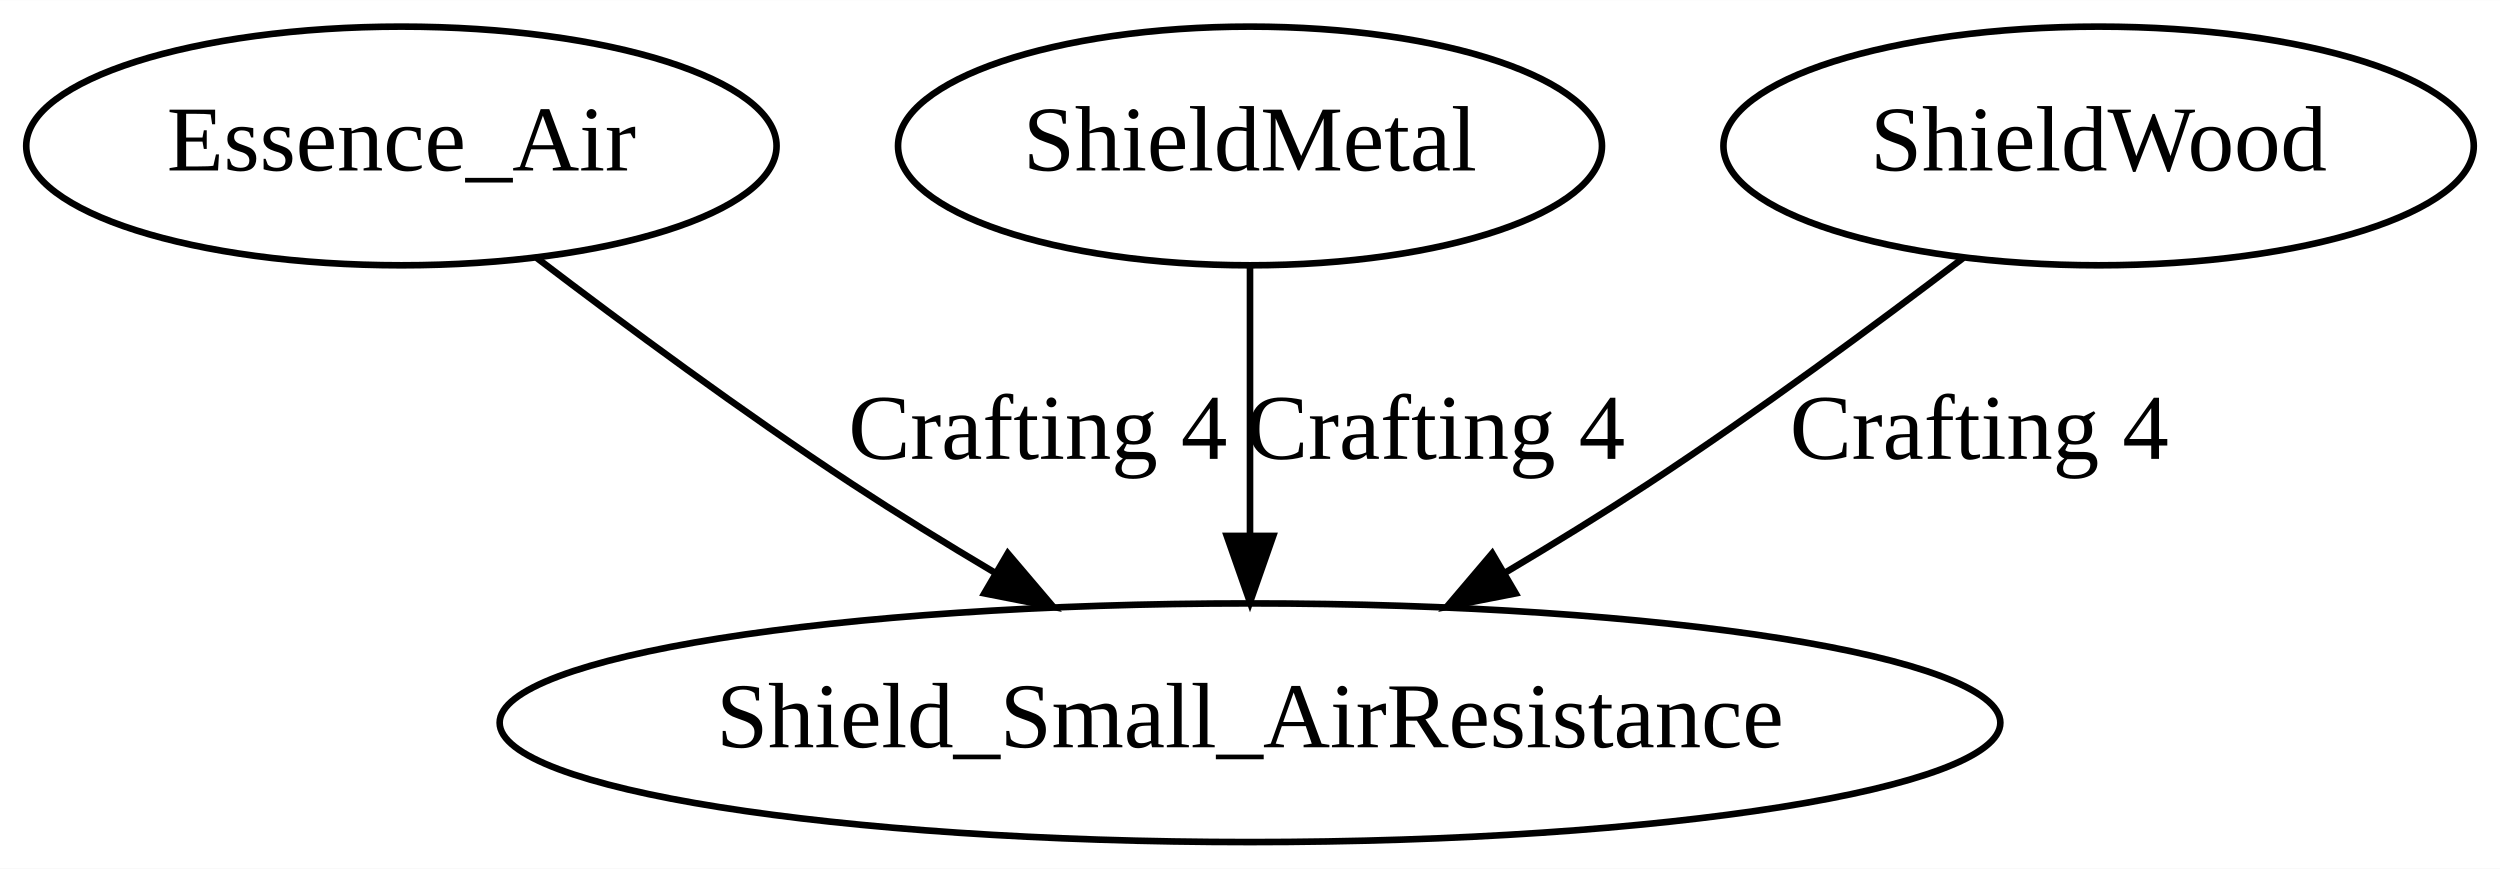
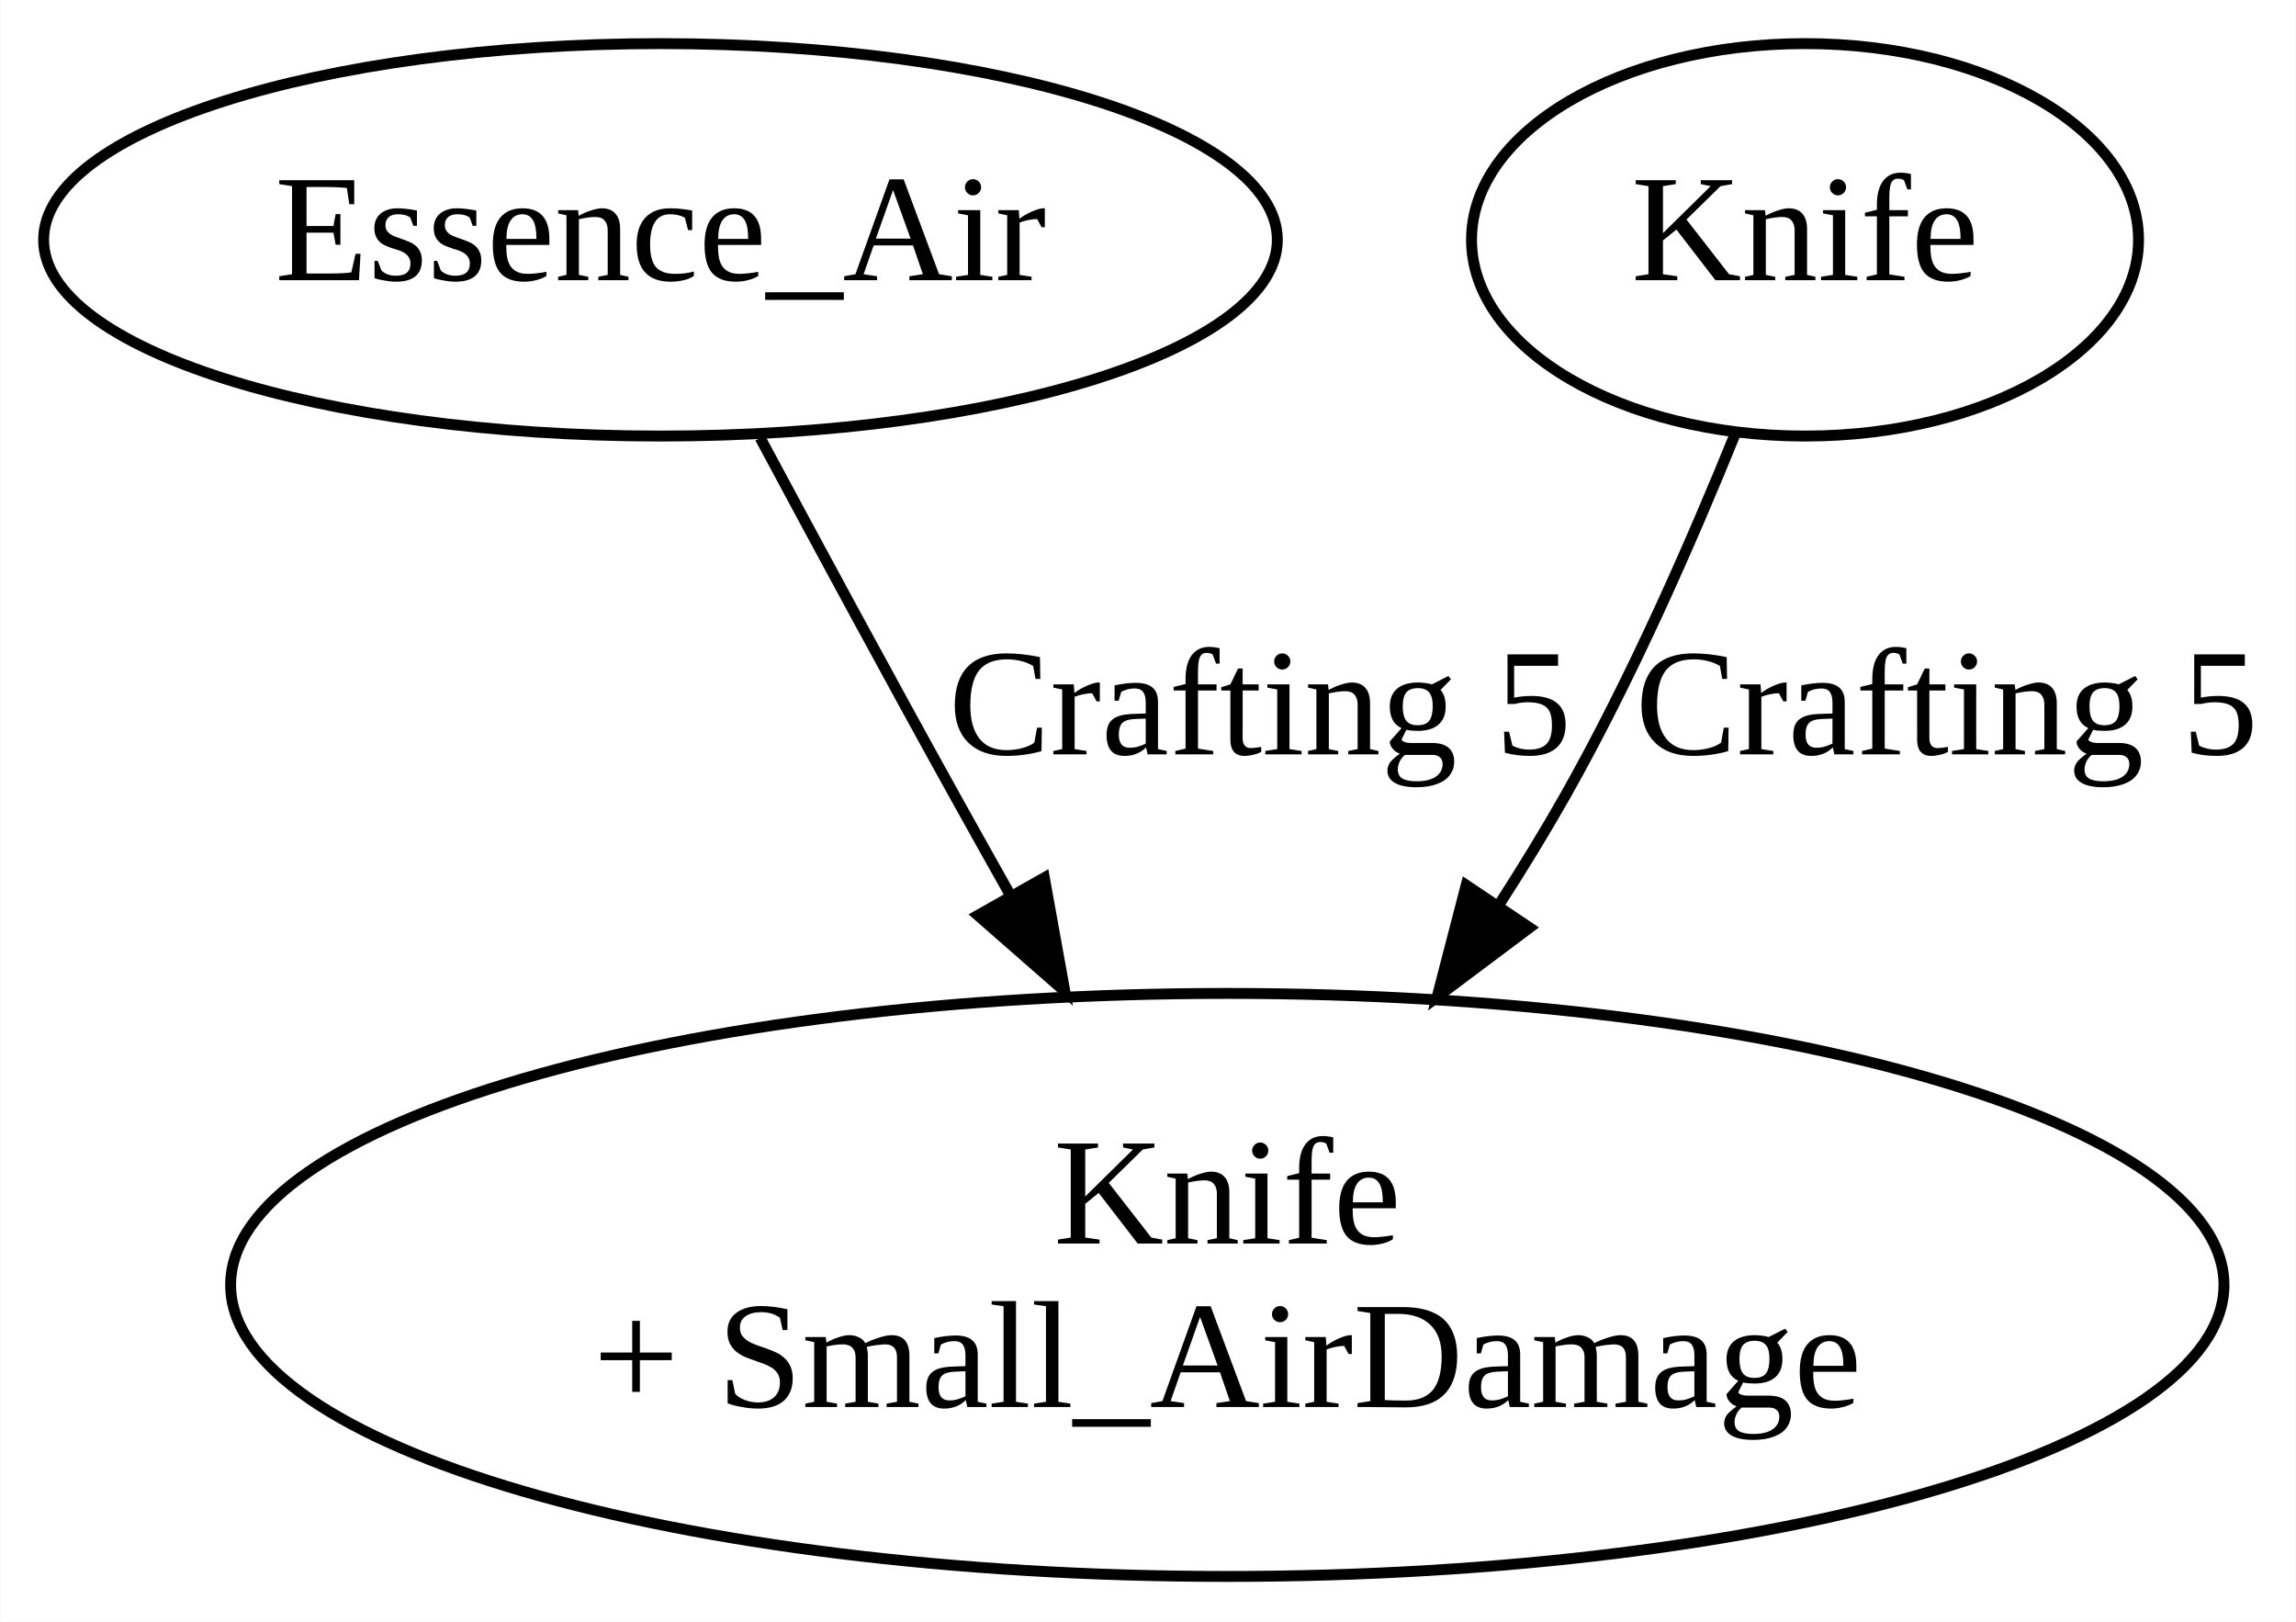
- <svg xmlns="http://www.w3.org/2000/svg" width="377pt" height="131pt" viewBox="0.00 0.00 377.09 131.00">
-   <g id="graph0" class="graph" transform="scale(1 1) rotate(0) translate(4 127)">
-     <polygon fill="white" stroke="none" points="-4,4 -4,-127 373.09,-127 373.09,4 -4,4" />
+ <svg xmlns="http://www.w3.org/2000/svg" width="211pt" height="149pt" viewBox="0.00 0.00 210.54 148.74">
+   <g id="graph0" class="graph" transform="scale(1 1) rotate(0) translate(4 144.74)">
+     <polygon fill="white" stroke="none" points="-4,4 -4,-144.74 206.545,-144.74 206.545,4 -4,4" />
    <g id="node1" class="node">
-       <ellipse fill="none" stroke="black" cx="56.545" cy="-105" rx="56.59" ry="18" />
-       <text text-anchor="middle" x="56.545" y="-101.3" font-family="Times New Roman,serif" font-size="14.00">Essence_Air</text>
+       <ellipse fill="none" stroke="black" cx="56.545" cy="-122.74" rx="56.59" ry="18" />
+       <text text-anchor="middle" x="56.545" y="-119.04" font-family="Times New Roman,serif" font-size="14.00">Essence_Air</text>
    </g>
-     <g id="node4" class="node">
-       <ellipse fill="none" stroke="black" cx="184.545" cy="-18" rx="113.18" ry="18" />
-       <text text-anchor="middle" x="184.545" y="-14.3" font-family="Times New Roman,serif" font-size="14.00">Shield_Small_AirResistance</text>
+     <g id="node2" class="node">
+       <ellipse fill="none" stroke="black" cx="108.545" cy="-26.87" rx="91.434" ry="26.741" />
+       <text text-anchor="middle" x="108.545" y="-30.67" font-family="Times New Roman,serif" font-size="14.00">Knife</text>
+       <text text-anchor="middle" x="108.545" y="-15.67" font-family="Times New Roman,serif" font-size="14.00">+ Small_AirDamage</text>
    </g>
    <g id="edge1" class="edge">
-       <path fill="none" stroke="black" d="M76.973,-88.1C90.27,-77.972 108.132,-64.778 124.545,-54 131.349,-49.532 138.737,-44.987 145.927,-40.716" />
-       <polygon fill="black" stroke="black" points="148.009,-43.552 154.87,-35.479 144.472,-37.512 148.009,-43.552" />
-       <text text-anchor="middle" x="152.545" y="-57.8" font-family="Times New Roman,serif" font-size="14.00">Crafting 4</text>
+       <path fill="none" stroke="black" d="M65.696,-104.563C70.879,-94.892 77.514,-82.609 83.545,-71.74 85.212,-68.736 86.954,-65.624 88.709,-62.507" />
+       <polygon fill="black" stroke="black" points="91.76,-64.223 93.641,-53.796 85.668,-60.774 91.76,-64.223" />
+       <text text-anchor="middle" x="111.545" y="-75.54" font-family="Times New Roman,serif" font-size="14.00">Crafting 5</text>
    </g>
-     <g id="node2" class="node">
-       <ellipse fill="none" stroke="black" cx="184.545" cy="-105" rx="53.091" ry="18" />
-       <text text-anchor="middle" x="184.545" y="-101.3" font-family="Times New Roman,serif" font-size="14.00">ShieldMetal</text>
+     <g id="node3" class="node">
+       <ellipse fill="none" stroke="black" cx="161.545" cy="-122.74" rx="30.595" ry="18" />
+       <text text-anchor="middle" x="161.545" y="-119.04" font-family="Times New Roman,serif" font-size="14.00">Knife</text>
    </g>
    <g id="edge2" class="edge">
-       <path fill="none" stroke="black" d="M184.545,-86.799C184.545,-75.163 184.545,-59.548 184.545,-46.237" />
-       <polygon fill="black" stroke="black" points="188.045,-46.175 184.545,-36.175 181.045,-46.175 188.045,-46.175" />
-       <text text-anchor="middle" x="212.545" y="-57.8" font-family="Times New Roman,serif" font-size="14.00">Crafting 4</text>
-     </g>
-     <g id="node3" class="node">
-       <ellipse fill="none" stroke="black" cx="312.545" cy="-105" rx="56.59" ry="18" />
-       <text text-anchor="middle" x="312.545" y="-101.3" font-family="Times New Roman,serif" font-size="14.00">ShieldWood</text>
-     </g>
-     <g id="edge3" class="edge">
-       <path fill="none" stroke="black" d="M292.117,-88.1C278.82,-77.972 260.958,-64.778 244.545,-54 237.741,-49.532 230.353,-44.987 223.163,-40.716" />
-       <polygon fill="black" stroke="black" points="224.618,-37.512 214.22,-35.479 221.081,-43.552 224.618,-37.512" />
-       <text text-anchor="middle" x="294.545" y="-57.8" font-family="Times New Roman,serif" font-size="14.00">Crafting 4</text>
+       <path fill="none" stroke="black" d="M155.215,-105.124C151.194,-95.197 145.616,-82.471 139.545,-71.74 137.691,-68.463 135.651,-65.128 133.529,-61.836" />
+       <polygon fill="black" stroke="black" points="136.272,-59.642 127.795,-53.287 130.459,-63.541 136.272,-59.642" />
+       <text text-anchor="middle" x="174.545" y="-75.54" font-family="Times New Roman,serif" font-size="14.00">Crafting 5</text>
    </g>
  </g>
</svg>
